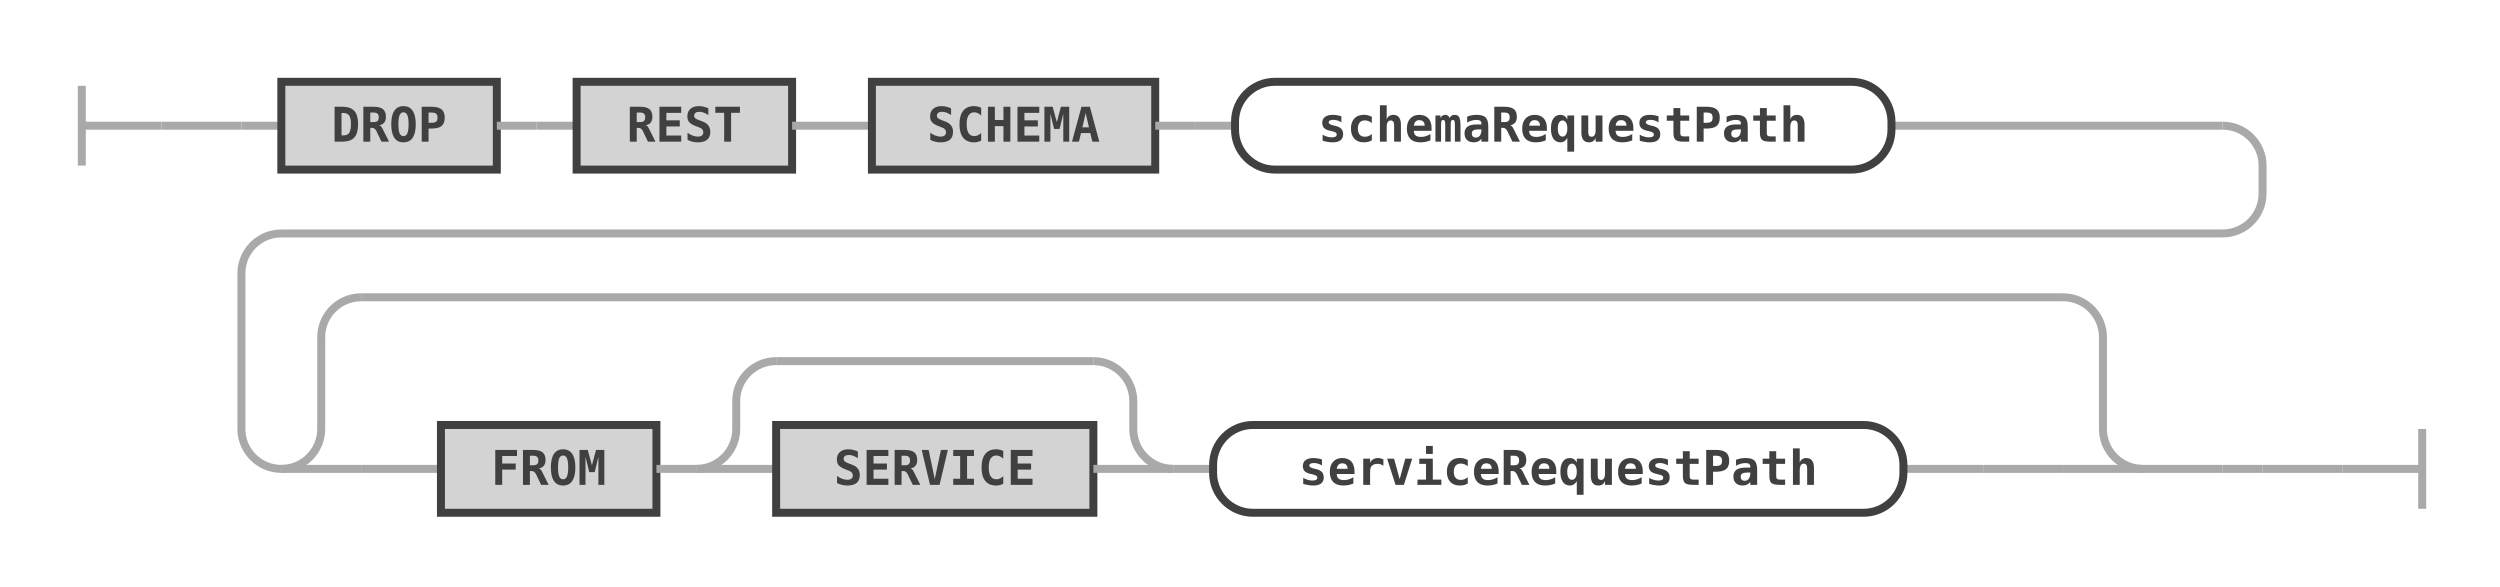
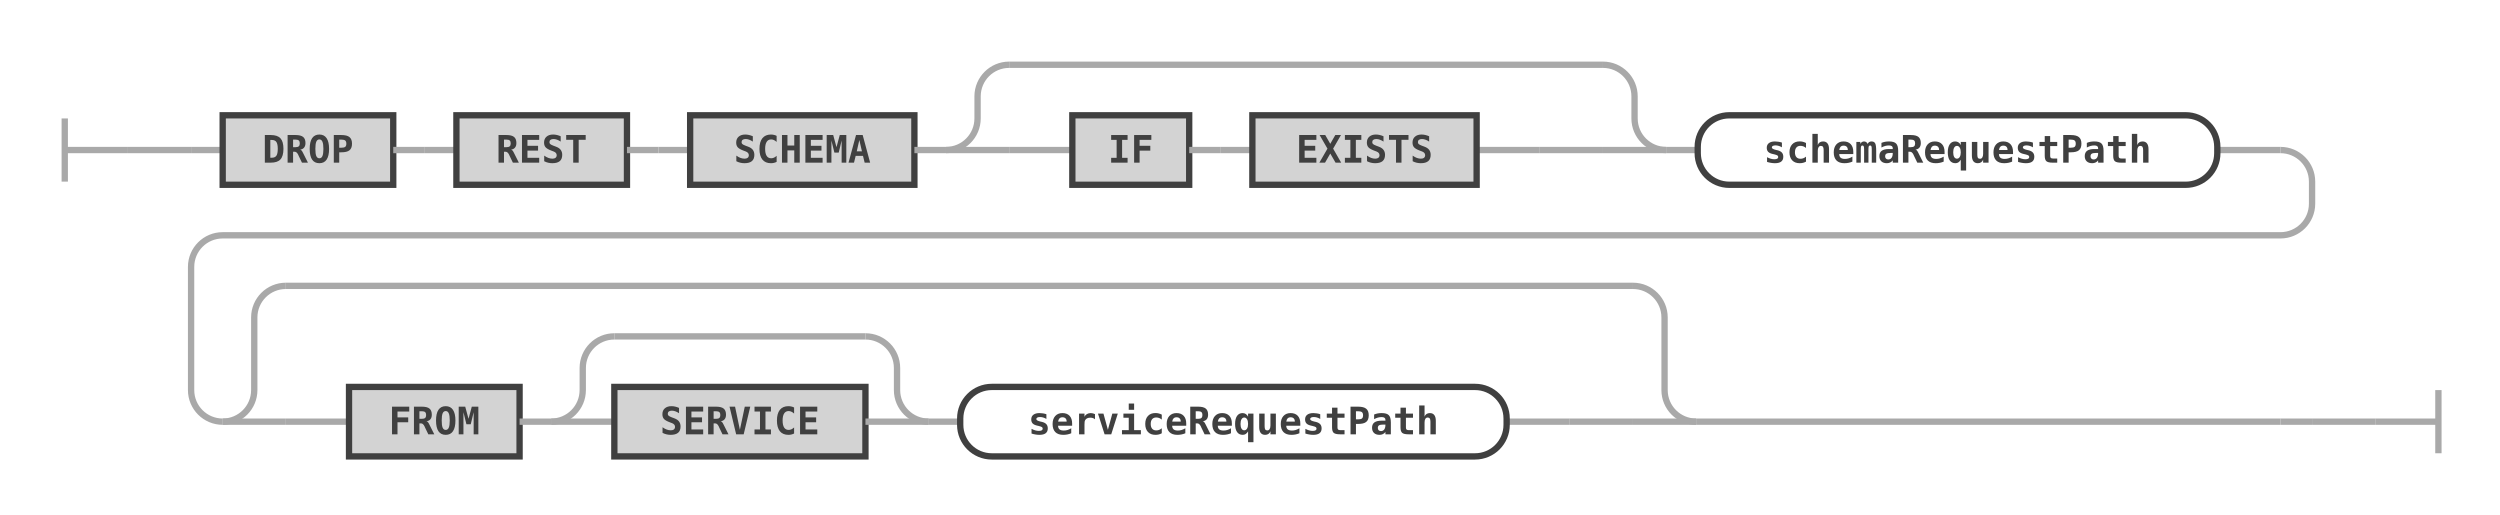
- <svg xmlns="http://www.w3.org/2000/svg" class="railroad-diagram" width="626.5" height="147" viewBox="0 0 626.5 147" id="dropRestSchemaStatement">
+ <svg xmlns="http://www.w3.org/2000/svg" class="railroad-diagram" width="791.5" height="163" viewBox="0 0 791.5 163" id="dropRestSchemaStatement">
  <g transform="translate(.5 .5)">
    <g>
-       <path d="M20 21v20m0 -10h20" />
+       <path d="M20 37v20m0 -10h20" />
    </g>
    <g>
-       <path d="M40 31h0" />
-       <path d="M586.5 117h0" />
-       <path d="M40 31h20" />
+       <path d="M40 47h0" />
+       <path d="M751.5 133h0" />
+       <path d="M40 47h20" />
      <g>
-         <path d="M60 31h0" />
-         <path d="M60 31h10" />
+         <path d="M60 47h0" />
+         <path d="M60 47h10" />
        <g>
-           <path d="M70 31h0" />
-           <path d="M473.5 31h83" />
+           <path d="M70 47h0" />
+           <path d="M701.5 47h20" />
          <g class="terminal ">
-             <path d="M70 31h0" />
-             <path d="M124 31h0" />
-             <rect x="70" y="20" width="54" height="22" />
-             <text x="97" y="35">DROP</text>
+             <path d="M70 47h0" />
+             <path d="M124 47h0" />
+             <rect x="70" y="36" width="54" height="22" />
+             <text x="97" y="51">DROP</text>
          </g>
-           <path d="M124 31h10" />
-           <path d="M134 31h10" />
+           <path d="M124 47h10" />
+           <path d="M134 47h10" />
          <g class="terminal ">
-             <path d="M144 31h0" />
-             <path d="M198 31h0" />
-             <rect x="144" y="20" width="54" height="22" />
-             <text x="171" y="35">REST</text>
+             <path d="M144 47h0" />
+             <path d="M198 47h0" />
+             <rect x="144" y="36" width="54" height="22" />
+             <text x="171" y="51">REST</text>
          </g>
-           <path d="M198 31h10" />
-           <path d="M208 31h10" />
+           <path d="M198 47h10" />
+           <path d="M208 47h10" />
          <g class="terminal ">
-             <path d="M218 31h0" />
-             <path d="M289 31h0" />
-             <rect x="218" y="20" width="71" height="22" />
-             <text x="253.5" y="35">SCHEMA</text>
+             <path d="M218 47h0" />
+             <path d="M289 47h0" />
+             <rect x="218" y="36" width="71" height="22" />
+             <text x="253.5" y="51">SCHEMA</text>
          </g>
-           <path d="M289 31h10" />
-           <path d="M299 31h10" />
+           <path d="M289 47h10" />
+           <g>
+             <path d="M299 47h0" />
+             <path d="M527 47h0" />
+             <path d="M299 47a10 10 0 0 0 10 -10v-7a10 10 0 0 1 10 -10" />
+             <g>
+               <path d="M319 20h188" />
+             </g>
+             <path d="M507 20a10 10 0 0 1 10 10v7a10 10 0 0 0 10 10" />
+             <path d="M299 47h20" />
+             <g>
+               <path d="M319 47h0" />
+               <path d="M507 47h0" />
+               <path d="M319 47h20" />
+               <g>
+                 <path d="M339 47h0" />
+                 <g>
+                   <path d="M339 47h0" />
+                   <path d="M467 47h20" />
+                   <g class="terminal ">
+                     <path d="M339 47h0" />
+                     <path d="M376 47h0" />
+                     <rect x="339" y="36" width="37" height="22" />
+                     <text x="357.5" y="51">IF</text>
+                   </g>
+                   <path d="M376 47h10" />
+                   <path d="M386 47h10" />
+                   <g class="terminal ">
+                     <path d="M396 47h0" />
+                     <path d="M467 47h0" />
+                     <rect x="396" y="36" width="71" height="22" />
+                     <text x="431.5" y="51">EXISTS</text>
+                   </g>
+                 </g>
+                 <path d="M487 47h0" />
+               </g>
+               <path d="M487 47h20" />
+             </g>
+             <path d="M507 47h20" />
+           </g>
+           <path d="M527 47h10" />
          <g class="non-terminal ">
-             <path d="M309 31h0" />
-             <path d="M473.5 31h0" />
-             <rect x="309" y="20" width="164.5" height="22" rx="10" ry="10" />
-             <text x="391.25" y="35">schemaRequestPath</text>
+             <path d="M537 47h0" />
+             <path d="M701.5 47h0" />
+             <rect x="537" y="36" width="164.5" height="22" rx="10" ry="10" />
+             <text x="619.25" y="51">schemaRequestPath</text>
          </g>
        </g>
-         <path d="M556.5 31a10 10 0 0 1 10 10v7a10 10 0 0 1 -10 10h-486.5a10 10 0 0 0 -10 10v39a10 10 0 0 0 10 10" />
+         <path d="M721.5 47a10 10 0 0 1 10 10v7a10 10 0 0 1 -10 10h-651.5a10 10 0 0 0 -10 10v39a10 10 0 0 0 10 10" />
        <g>
-           <path d="M70 117h0" />
-           <path d="M536.5 117h20" />
+           <path d="M70 133h0" />
+           <path d="M536.5 133h185" />
          <g>
-             <path d="M70 117h0" />
-             <path d="M536.5 117h0" />
-             <path d="M70 117a10 10 0 0 0 10 -10v-23a10 10 0 0 1 10 -10" />
+             <path d="M70 133h0" />
+             <path d="M536.5 133h0" />
+             <path d="M70 133a10 10 0 0 0 10 -10v-23a10 10 0 0 1 10 -10" />
            <g>
-               <path d="M90 74h426.5" />
+               <path d="M90 90h426.5" />
            </g>
-             <path d="M516.5 74a10 10 0 0 1 10 10v23a10 10 0 0 0 10 10" />
-             <path d="M70 117h20" />
+             <path d="M516.5 90a10 10 0 0 1 10 10v23a10 10 0 0 0 10 10" />
+             <path d="M70 133h20" />
            <g>
-               <path d="M90 117h0" />
-               <path d="M516.5 117h0" />
-               <path d="M90 117h20" />
+               <path d="M90 133h0" />
+               <path d="M516.5 133h0" />
+               <path d="M90 133h20" />
              <g>
-                 <path d="M110 117h0" />
+                 <path d="M110 133h0" />
                <g>
-                   <path d="M110 117h0" />
-                   <path d="M476.5 117h20" />
+                   <path d="M110 133h0" />
+                   <path d="M476.5 133h20" />
                  <g class="terminal ">
-                     <path d="M110 117h0" />
-                     <path d="M164 117h0" />
-                     <rect x="110" y="106" width="54" height="22" />
-                     <text x="137" y="121">FROM</text>
+                     <path d="M110 133h0" />
+                     <path d="M164 133h0" />
+                     <rect x="110" y="122" width="54" height="22" />
+                     <text x="137" y="137">FROM</text>
                  </g>
-                   <path d="M164 117h10" />
+                   <path d="M164 133h10" />
                  <g>
-                     <path d="M174 117h0" />
-                     <path d="M293.5 117h0" />
-                     <path d="M174 117a10 10 0 0 0 10 -10v-7a10 10 0 0 1 10 -10" />
+                     <path d="M174 133h0" />
+                     <path d="M293.5 133h0" />
+                     <path d="M174 133a10 10 0 0 0 10 -10v-7a10 10 0 0 1 10 -10" />
                    <g>
-                       <path d="M194 90h79.5" />
+                       <path d="M194 106h79.5" />
                    </g>
-                     <path d="M273.5 90a10 10 0 0 1 10 10v7a10 10 0 0 0 10 10" />
-                     <path d="M174 117h20" />
+                     <path d="M273.5 106a10 10 0 0 1 10 10v7a10 10 0 0 0 10 10" />
+                     <path d="M174 133h20" />
                    <g class="terminal ">
-                       <path d="M194 117h0" />
-                       <path d="M273.5 117h0" />
-                       <rect x="194" y="106" width="79.5" height="22" />
-                       <text x="233.75" y="121">SERVICE</text>
+                       <path d="M194 133h0" />
+                       <path d="M273.5 133h0" />
+                       <rect x="194" y="122" width="79.5" height="22" />
+                       <text x="233.75" y="137">SERVICE</text>
                    </g>
-                     <path d="M273.5 117h20" />
+                     <path d="M273.5 133h20" />
                  </g>
-                   <path d="M293.5 117h10" />
+                   <path d="M293.5 133h10" />
                  <g class="non-terminal ">
-                     <path d="M303.5 117h0" />
-                     <path d="M476.5 117h0" />
-                     <rect x="303.5" y="106" width="173" height="22" rx="10" ry="10" />
-                     <text x="390" y="121">serviceRequestPath</text>
+                     <path d="M303.5 133h0" />
+                     <path d="M476.5 133h0" />
+                     <rect x="303.5" y="122" width="173" height="22" rx="10" ry="10" />
+                     <text x="390" y="137">serviceRequestPath</text>
                  </g>
                </g>
-                 <path d="M496.5 117h0" />
+                 <path d="M496.5 133h0" />
              </g>
-               <path d="M496.5 117h20" />
+               <path d="M496.5 133h20" />
            </g>
-             <path d="M516.5 117h20" />
+             <path d="M516.5 133h20" />
          </g>
        </g>
-         <path d="M556.5 117h10" />
-         <path d="M566.5 117h0" />
+         <path d="M721.5 133h10" />
+         <path d="M731.5 133h0" />
      </g>
-       <path d="M566.5 117h20" />
+       <path d="M731.5 133h20" />
    </g>
-     <path d="M 586.5 117 h 20 m 0 -10 v 20" />
+     <path d="M 751.5 133 h 20 m 0 -10 v 20" />
  </g>
  <defs>
    <style type="text/css">
svg.railroad-diagram path { stroke-width: 2; stroke: darkgray; fill: rgba(0, 0, 0, 0); }svg.railroad-diagram text { font: bold 12px Hack, "Source Code Pro", monospace; text-anchor: middle; fill: #404040; }svg.railroad-diagram text.comment { font: italic 10px Hack, "Source Code Pro", monospace; fill: #404040; }svg.railroad-diagram g.terminal rect { stroke-width: 2; stroke: #404040; fill: rgba(200, 200, 200, 0.8); }svg.railroad-diagram g.non-terminal rect { stroke-width: 2; stroke: #404040; fill: rgba(255, 255, 255, 1); }svg.railroad-diagram text.diagram-text { font-size: 12px Hack, "Source Code Pro", monospace; fill: red; }svg.railroad-diagram path.diagram-text { stroke-width: 1; stroke: red; fill: red; cursor: help; }
 
</style>
  </defs>
</svg>
